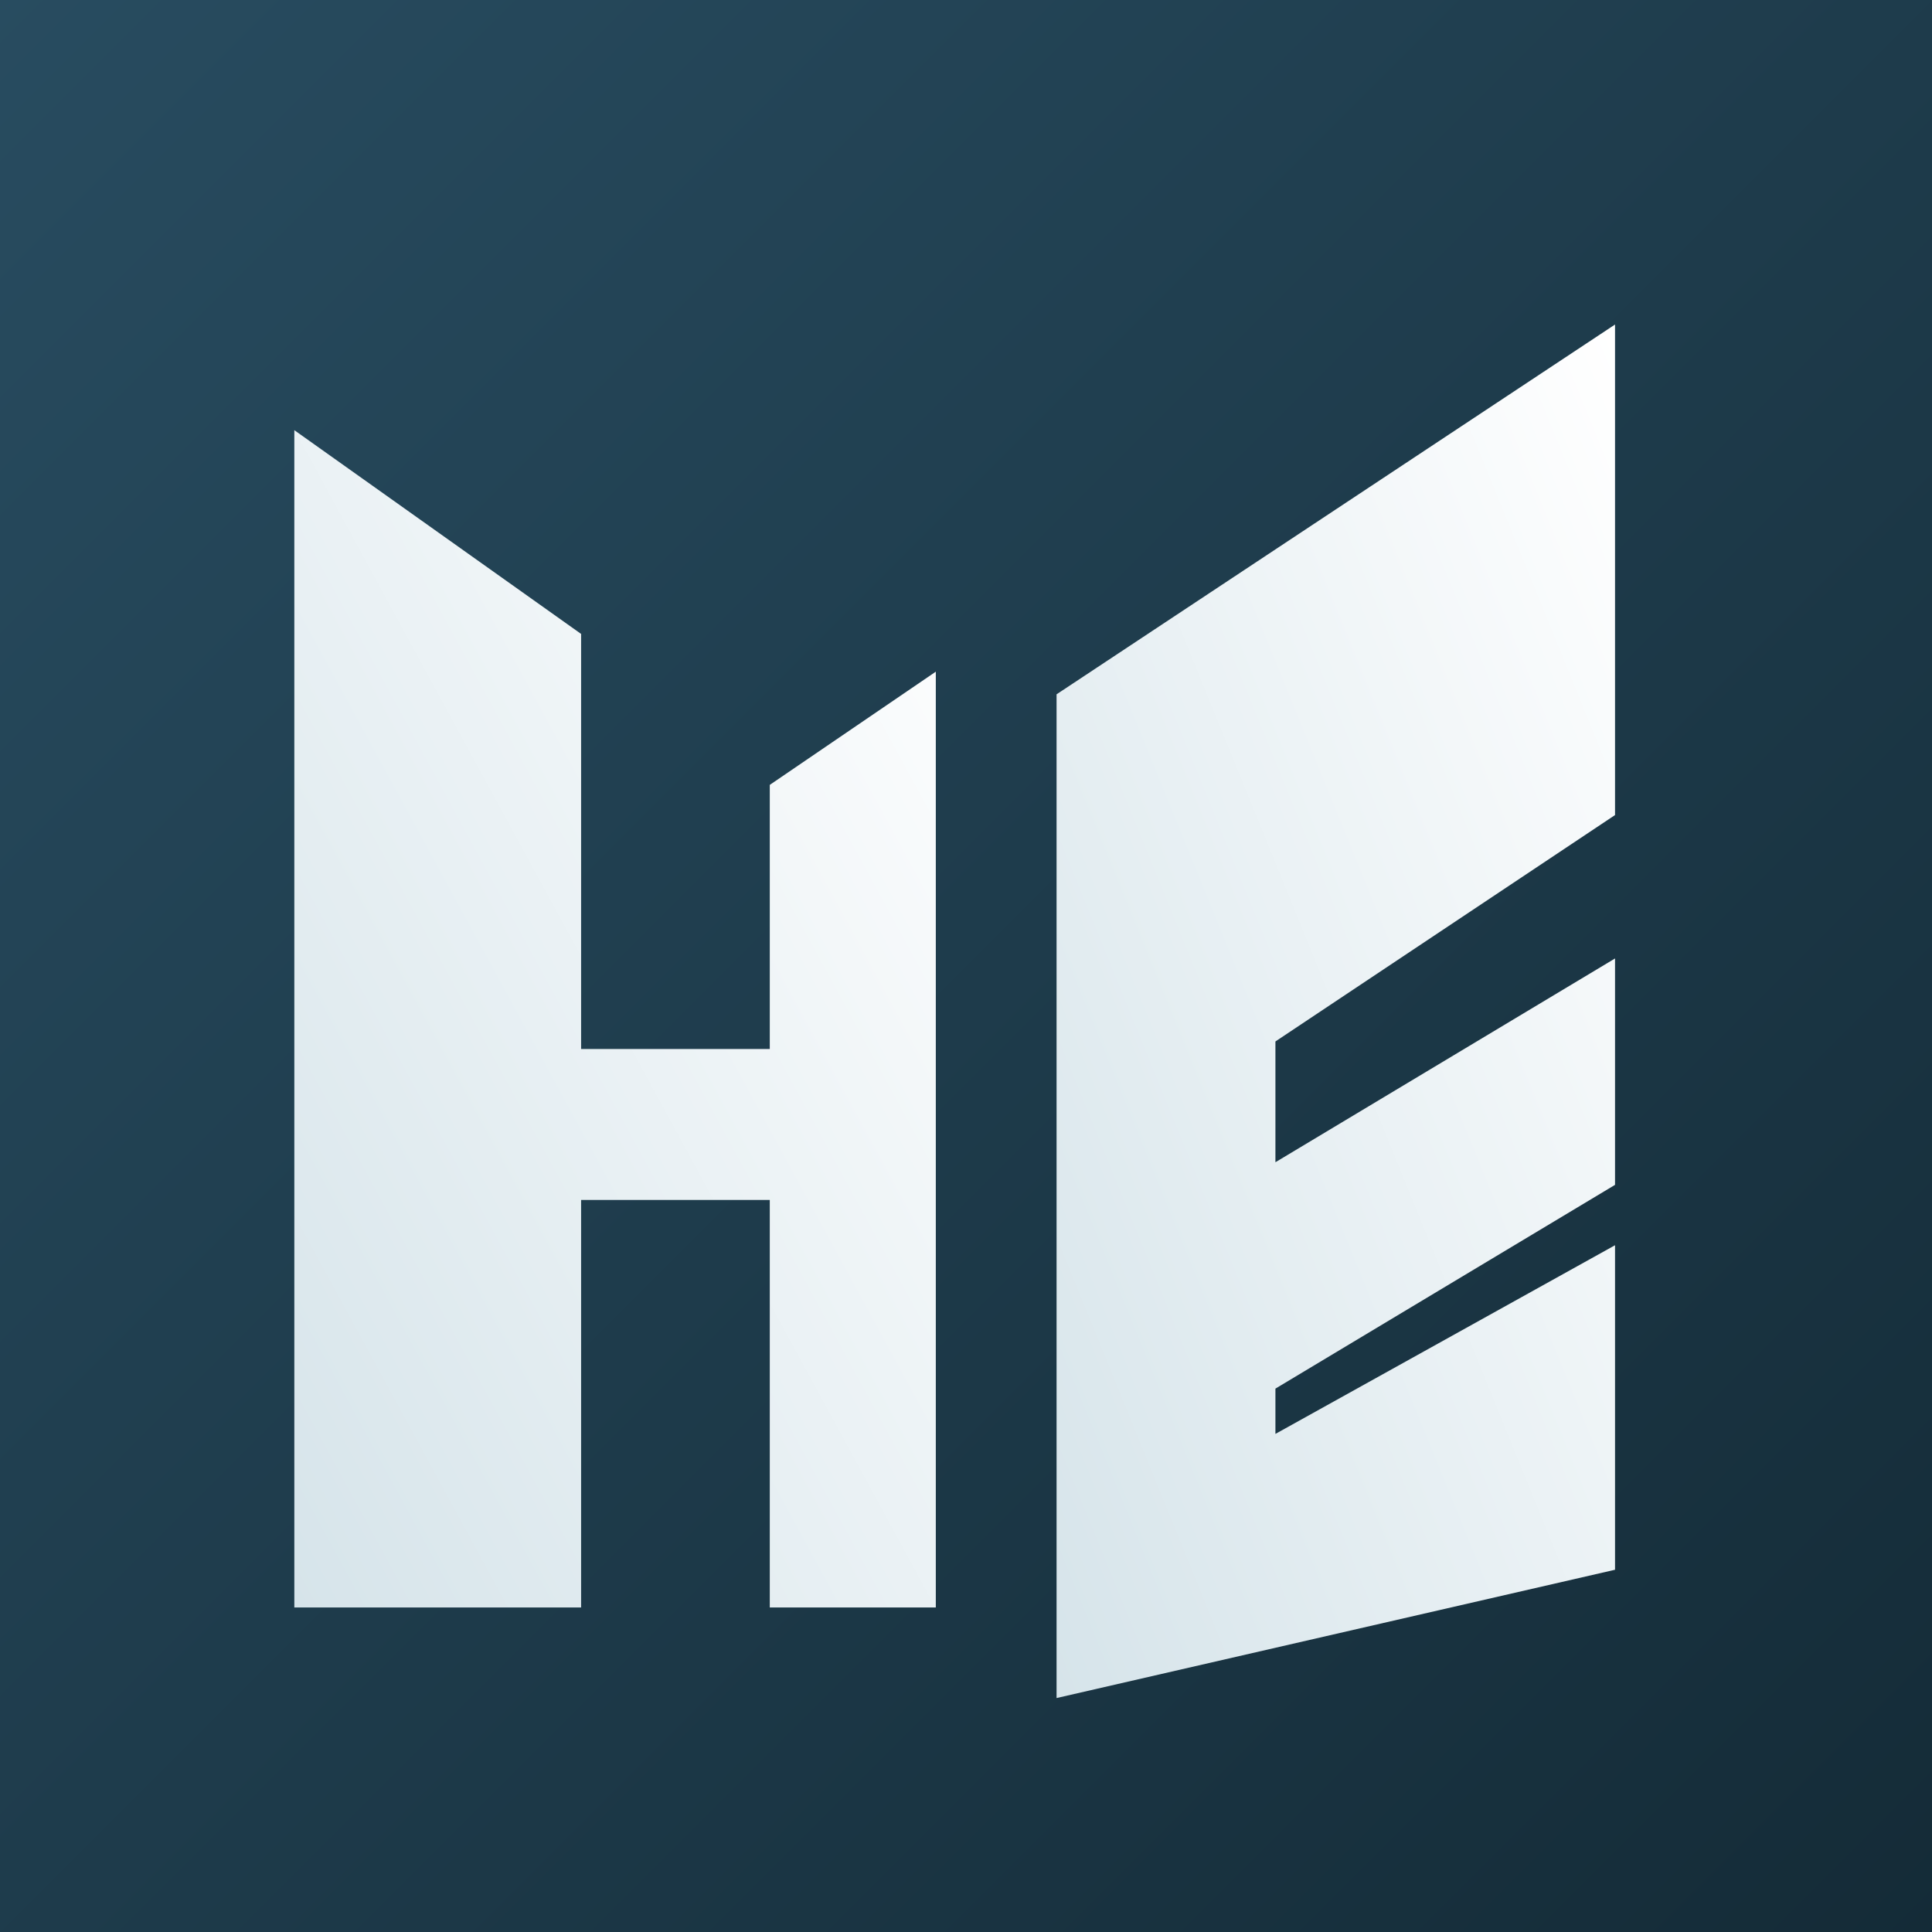
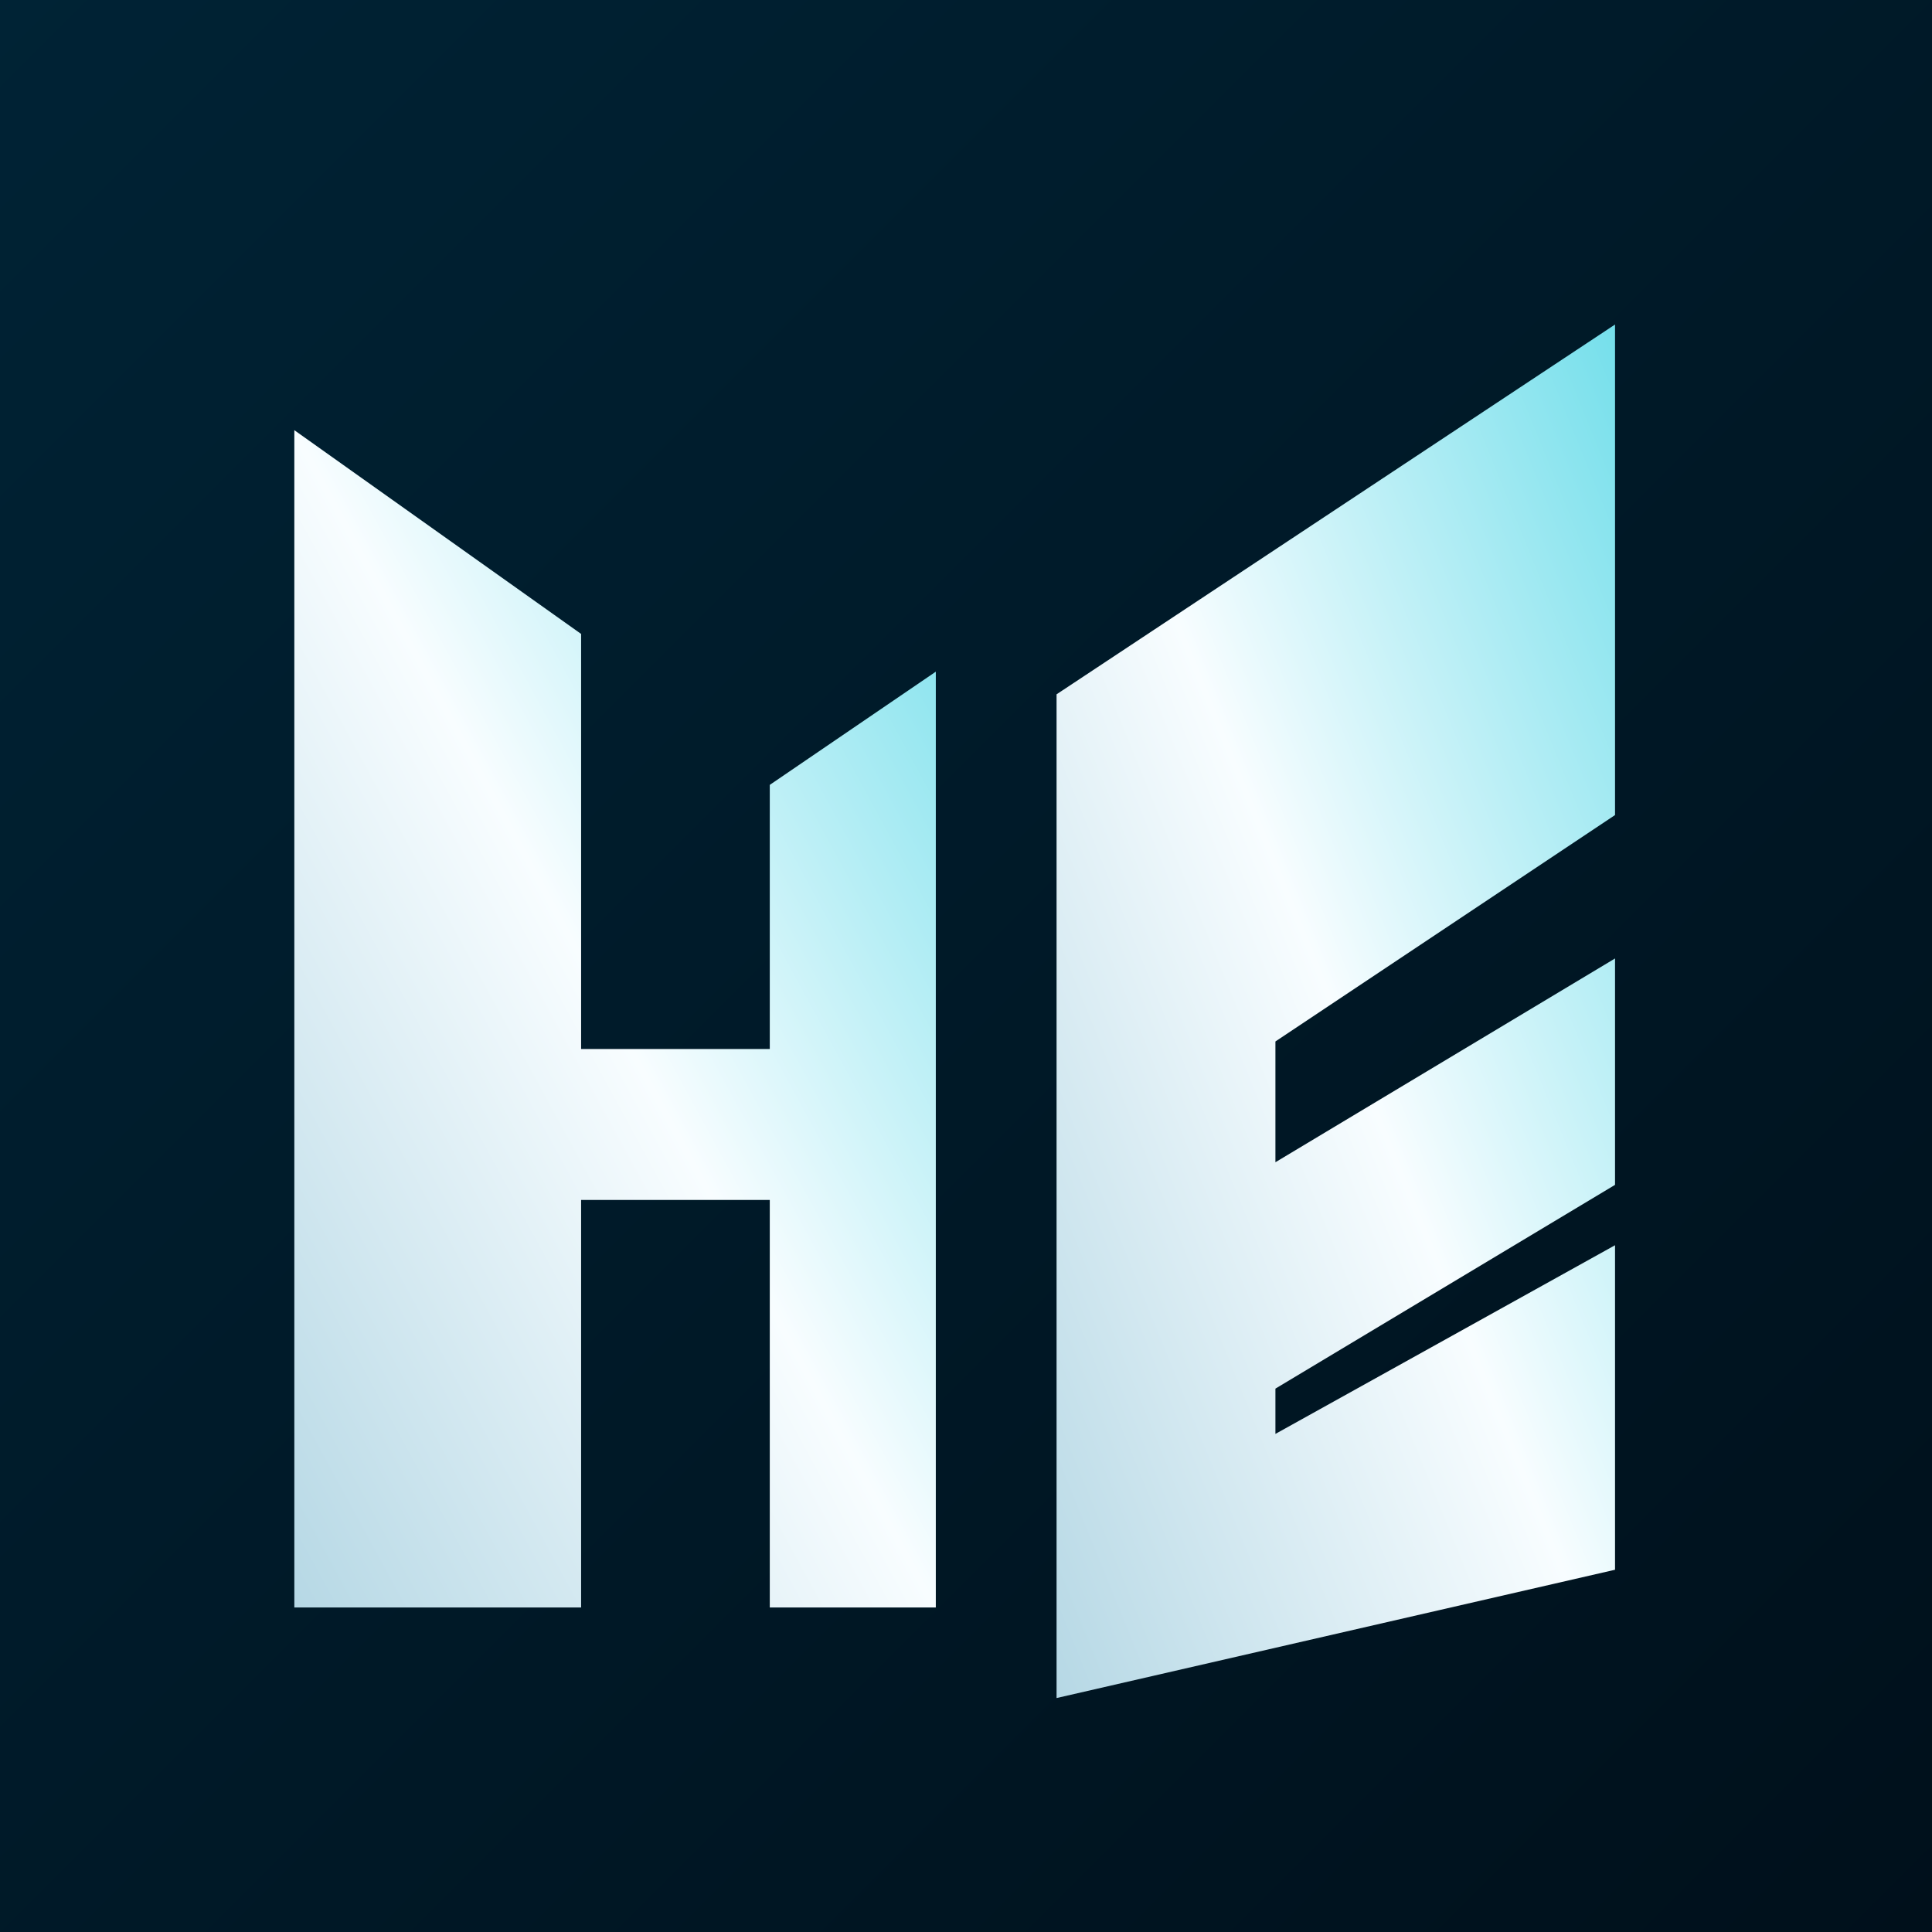
<svg xmlns="http://www.w3.org/2000/svg" viewBox="0 0 256 256">
  <defs>
-     <linearGradient id="bg" x1="0" y1="0" x2="1" y2="1">
-       <stop stop-color="#284c60" />
-       <stop offset="1" stop-color="#142b37" />
+     <linearGradient id="bg" x1="0" x2="1" y1="0" y2="1">
+       <stop stop-color="#002335" />
+       <stop offset="1" stop-color="#00101b" />
    </linearGradient>
-     <linearGradient id="m" x1="0" y1="1" x2="1" y2="0">
-       <stop stop-color="#d6e4ea" />
-       <stop offset="1" stop-color="#fff" />
+     <linearGradient id="he" x1="0" x2="1" y1="1" y2="0">
+       <stop stop-color="#b6d8e5" />
+       <stop offset=".5" stop-color="#f8fdff" />
+       <stop offset="1" stop-color="#75dfeb" />
    </linearGradient>
  </defs>
  <rect width="256" height="256" fill="url(#bg)" />
-   <path d="M39 57 77 84V139H102V104L124 89V213H102V159H77V213H39Z" fill="url(#m)" />
-   <path d="M140 92 214 43V108L169 138V154L214 127V157L169 184V190L214 165V208L140 225Z" fill="url(#m)" />
+   <path d="M39 57 77 84V139H102V104L124 89V213H102V159H77V213H39Z" fill="url(#he)" />
+   <path d="M140 92 214 43V108L169 138V154L214 127V157L169 184V190L214 165V208L140 225Z" fill="url(#he)" />
</svg>
